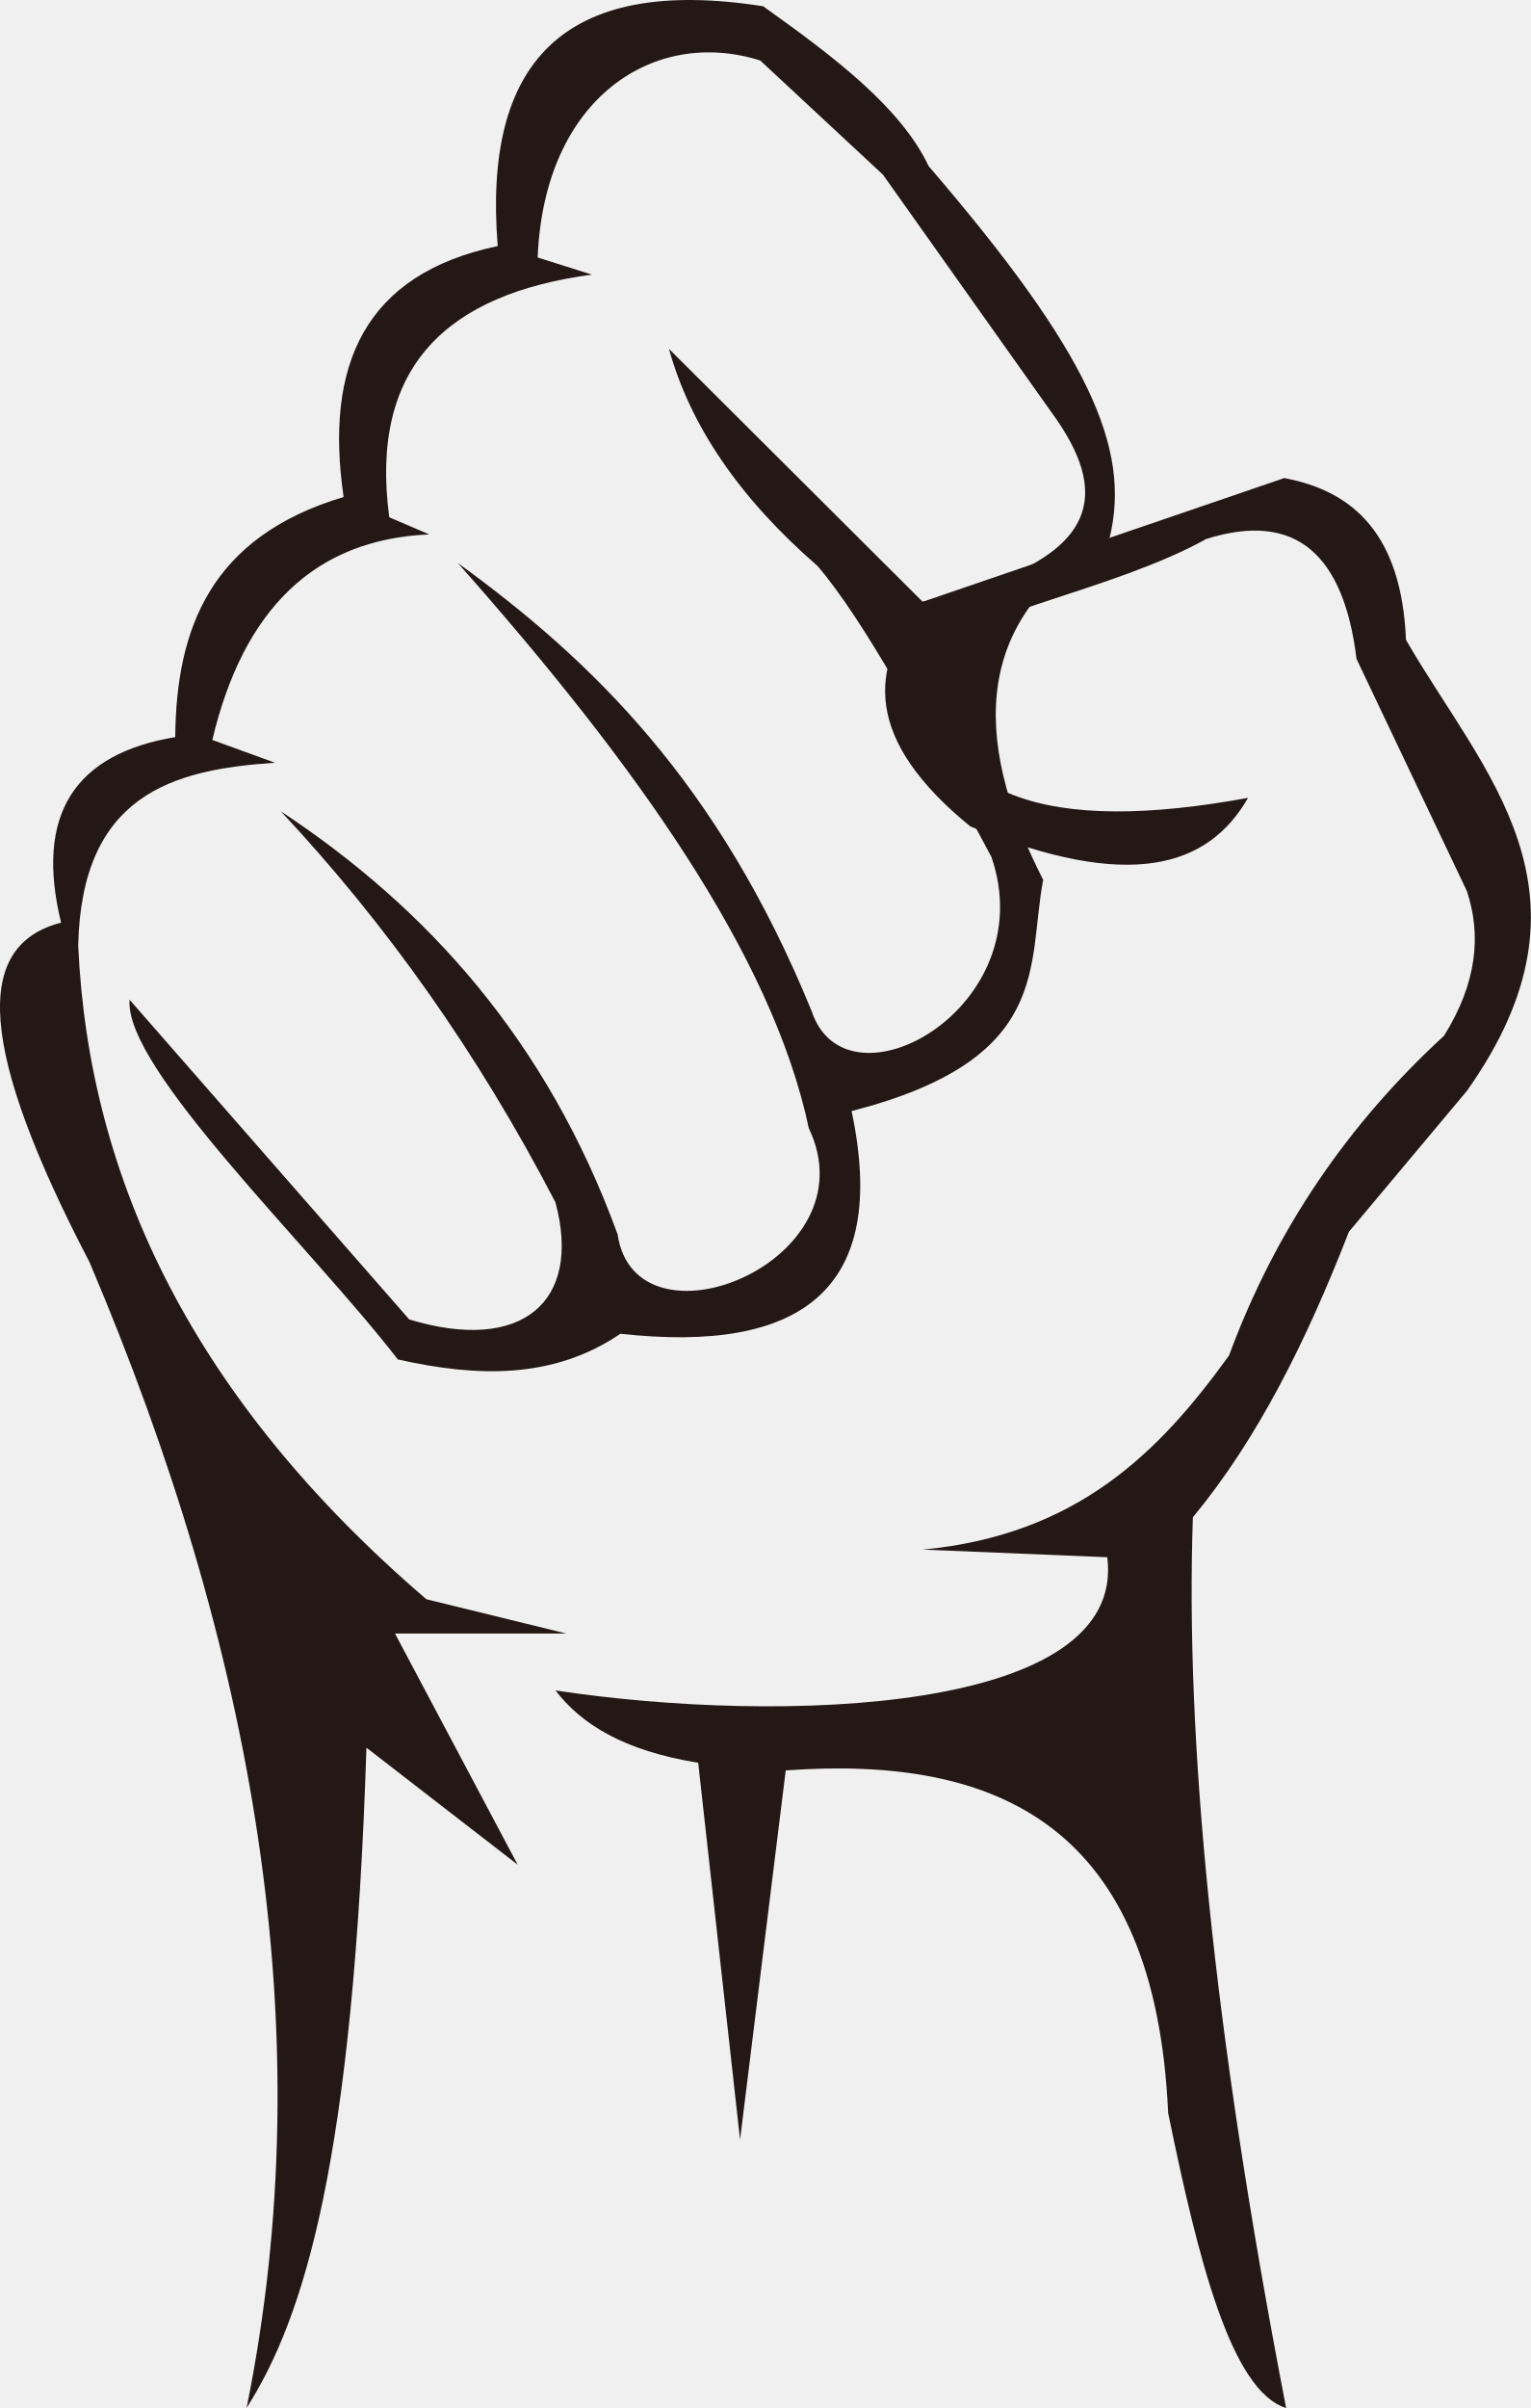
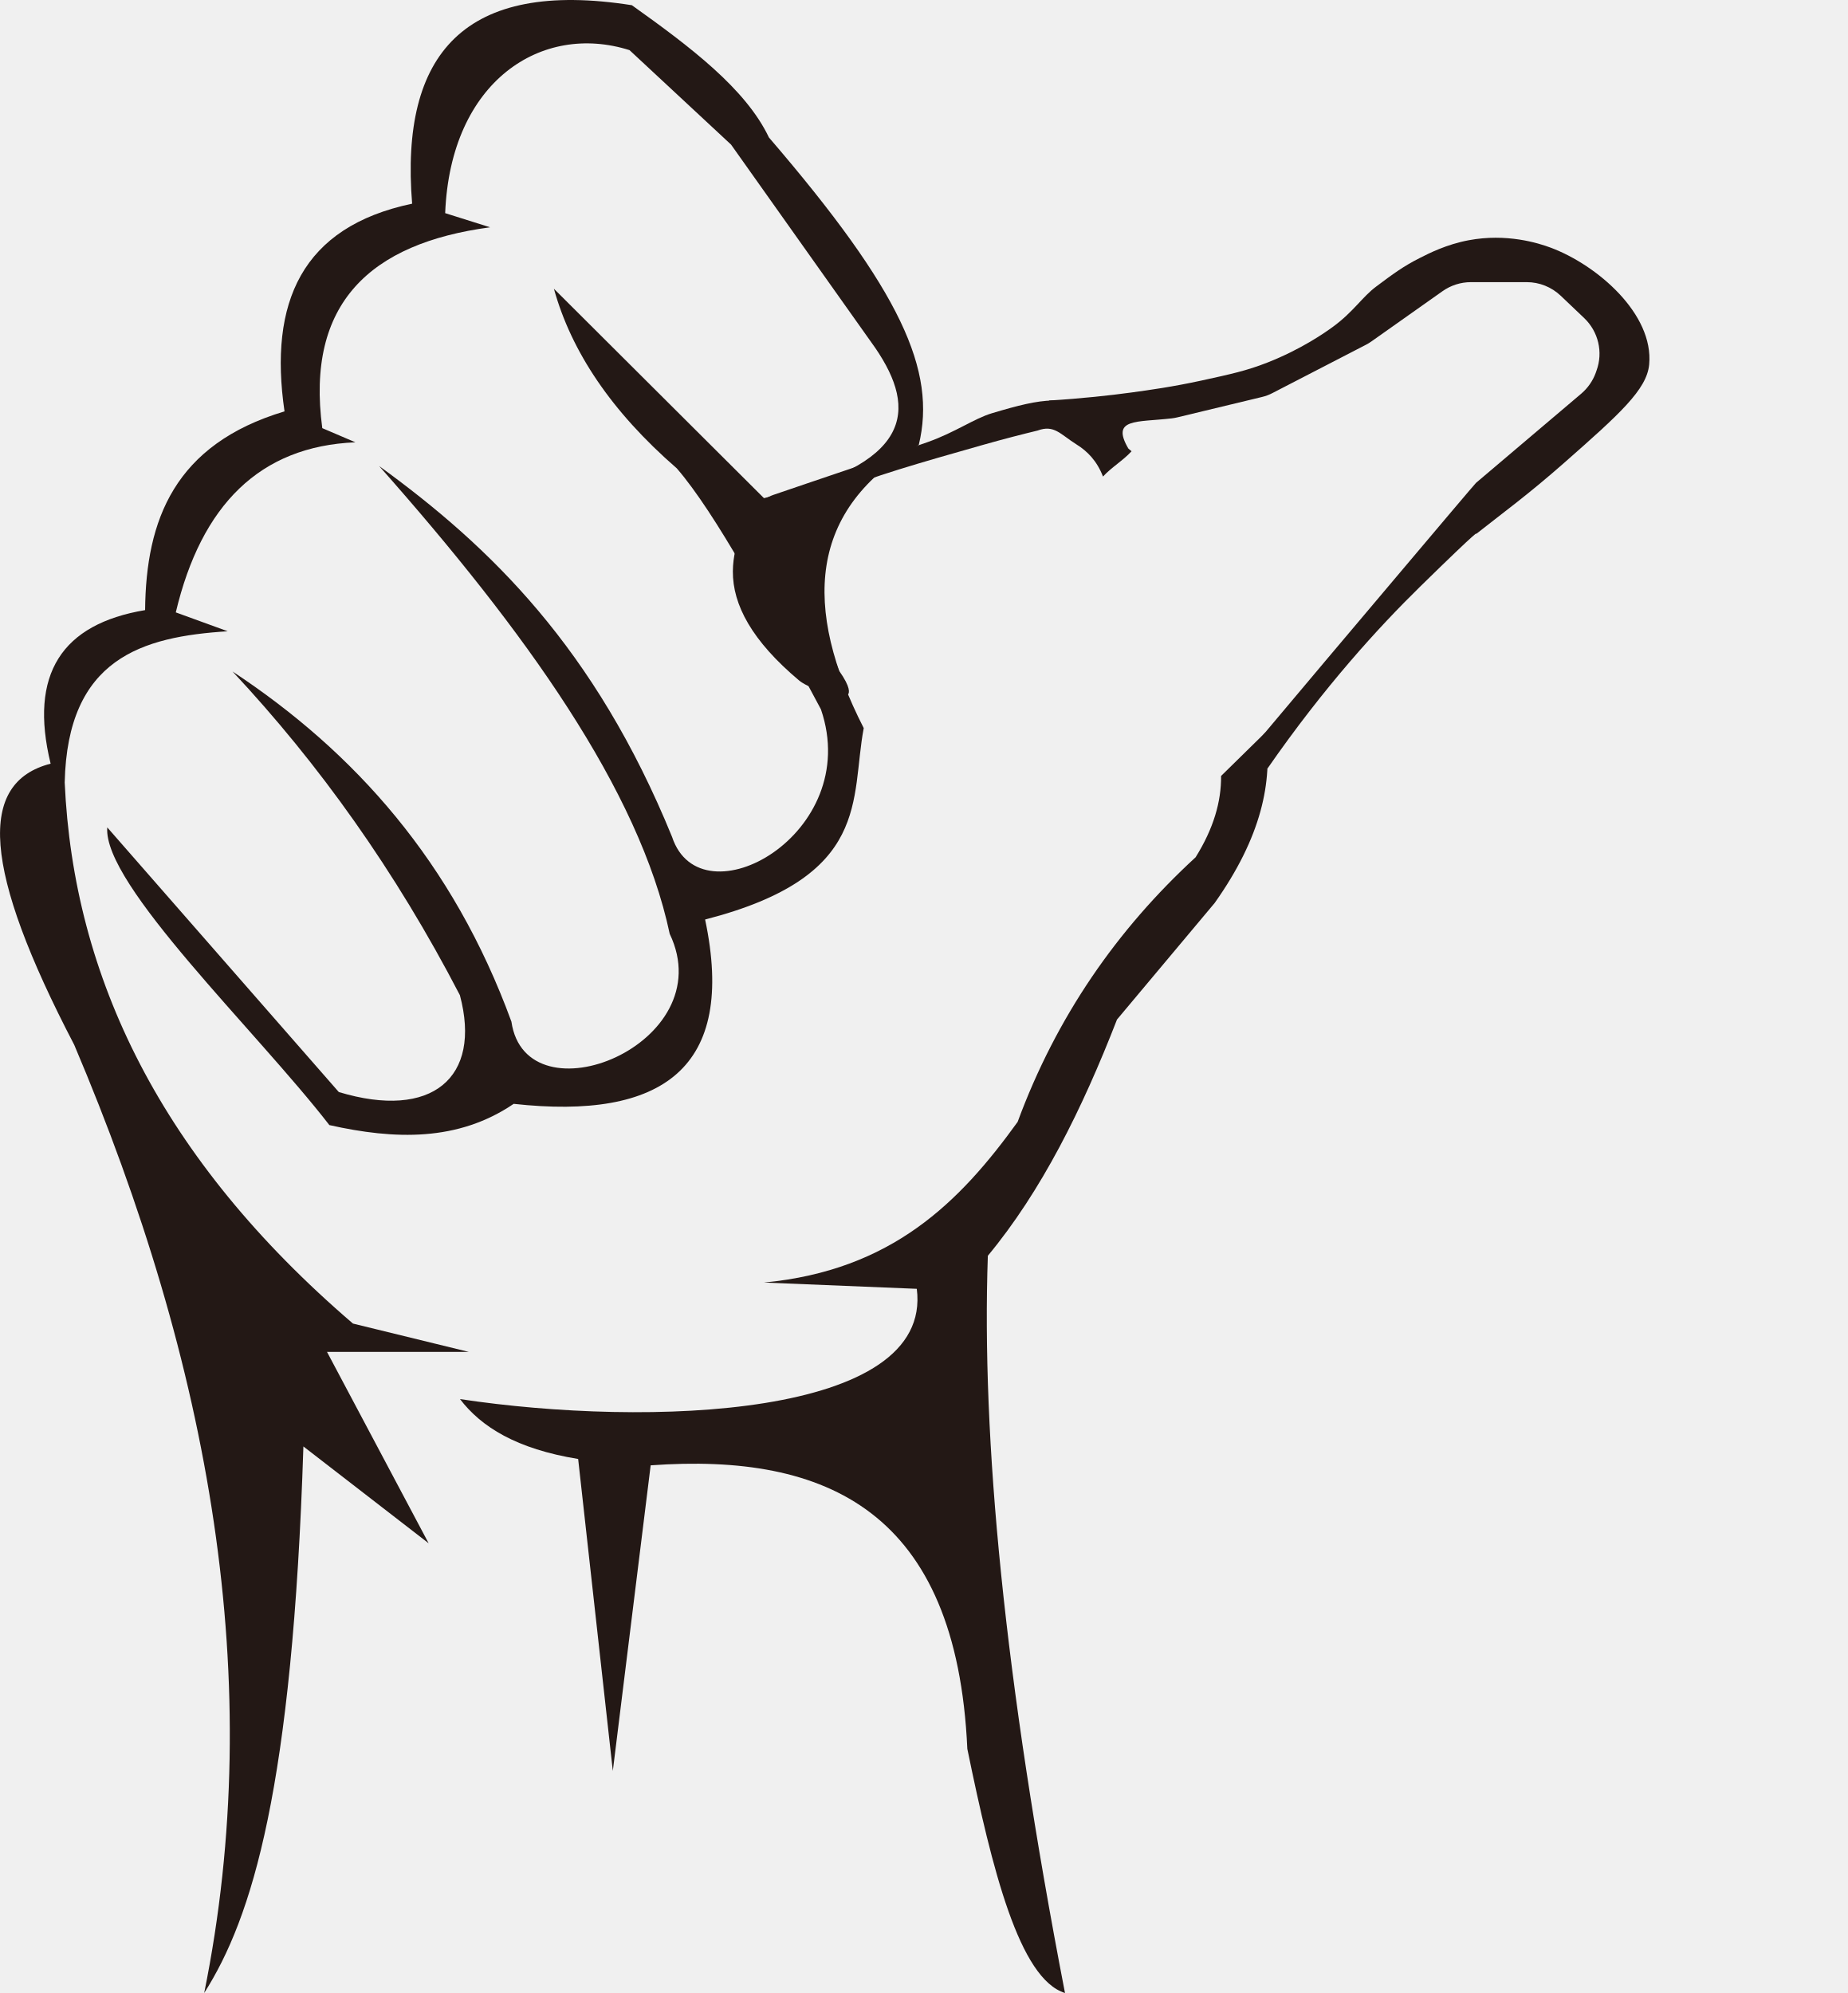
- <svg xmlns="http://www.w3.org/2000/svg" id="Layer_1" viewBox="0 0 1557.43 2449">
-   <defs>
-     <style>.cls-1{fill:#231815;}</style>
-   </defs>
-   <path class="cls-1" d="M1308.43,2449c-75.04-388.14-102.59-682.04-94.85-905.9,65.66-79.18,115.77-179.83,158.73-290.35l120.01-143.24c143.59-202.57,16.11-323.19-61.94-458.76-4.48-106.64-52.97-151.36-123.88-164.53l-367.78,125.82c-55.91,67.1-59.07,140.82,48.39,228.41,162.77,67.21,242.33,41.11,282.61-29.04-200.16,36.86-325.84,3.55-331-143.24,43.99-43.15,194.54-67.75,288.42-120.01,91.98-28.93,139.99,16.75,152.92,121.95l112.27,236.15c14.95,44.98,10.19,93.48-23.23,147.11-96.64,88.76-171.01,195.94-218.73,325.19-71.32,98.88-154.59,182.44-311.65,197.44l187.76,7.74c20.17,158.72-330.36,170.34-561.35,135.5,26.31,34.3,69.28,61.22,145.18,73.56l42.59,383.27,46.46-375.52c217.11-15.59,375.9,56.7,389.07,348.42,30.55,149.15,64.1,282.73,120.01,300.03Z" />
-   <path class="cls-1" d="M250.86,2449c58.86-92.59,108.47-251.85,121.94-671.56l153.88,119.04-124.85-235.17h174.2l-142.27-34.84c-235.98-202.37-343.37-425.74-354.21-664.87,3.45-152.63,95-179.09,200.33-185.82l-63.87-23.23c31.36-132.21,103.43-204.1,220.66-209.04l-40.65-17.42c-20.55-153.26,58.77-227.09,206.14-246.79l-55.16-17.42c6.51-162.54,118.77-234.41,226.46-200.33l124.85,116.14,177.11,249.69c52.49,76.72,46.35,144.37-136.71,184.67l-258.15-257.26c21.27,76.78,70.25,150.49,150.98,220.66,47.37,54.79,111.86,174.03,177.11,296.14,52.63,153.4-147.61,263.55-182.91,156.78-94.9-232.51-223.54-356.73-360.02-455.83,179.71,202.81,319.66,398.29,357.12,574.87,64.91,135.67-176.41,232.46-194.53,107.87-71.71-196.35-192.72-331.24-342.6-430.14,106.44,113.71,200.29,245.29,279.42,397.76,27.1,101.48-34.37,153.61-148.77,119.04L131.82,1016.75c-5.46,70.17,182.95,249.55,272.92,365.83,80.44,18.04,157.98,20.43,226.46-26.13,182.53,20.14,273.94-43.39,235.17-226.46,205.14-52.8,178.39-147.94,194.9-235.17-75.53-148.03-69.03-269.22,67.6-347.83,22.2-91.46-21.76-189.16-184.1-378.02-28.53-60.15-96.94-111.7-168.4-162.59-205.47-32.26-284.99,59.34-270.01,243.88-135.93,28.47-176.26,121.61-156.78,255.2-135.13,40.45-170.33,133.34-171.3,244.18-102.16,17.07-143.02,78.43-116.14,188.72-90,23.23-83.86,128.97,29.03,345.5,167.04,393.51,237.24,782.66,159.69,1165.14Z" />
+ <svg xmlns="http://www.w3.org/2000/svg" version="1.1" id="Layer_1" x="0px" y="0px" viewBox="0 0 2269.9 2449" style="enable-background:new 0 0 2269.9 2449;" xml:space="preserve">
+   <style type="text/css">
+     .st0 {
+       fill: #231815;
+     }
+ 
+     .st1 {
+       fill: #FFFFFF;
+       stroke: #000000;
+       stroke-width: 2;
+       stroke-miterlimit: 10;
+     }
+ 
+     #delete1,
+     #delete2,
+     #between {
+       opacity: 0;
+     }
+   </style>
+   <path id="delete2" class="st0" d="M1044.3,861.4c124.8,39.1,190.1,11.4,225.4-50c-103.5,19.1-187.1,19.4-244.4-5.1" />
+   <path class="st0" d="M1293.3,492.1c-20.2,0.5-41.8,5.9-74.5,15.7c-21.8,6.5-45,23.4-78.8,35.4c-56.3,20-130.5,44.6-189.7,64.9  c-8.1,2.8-15.3,7.8-20.5,14.6c-12.2,15.7-29,43.1-29.3,79.3c-0.3,41.2,23.5,85.5,81.2,134c4.8,4,11,6.7,11.9,7.1  c15.7,8.2,42.6,17.8,48.4,10.3c1.4-1.8,4.1-7.9-11.2-29.5c-2.3-5.7-4.6-11.5-6.9-17.2c-16.1-8.8-32.2-17.7-48.3-26.5  c-37.7-55.8-33.5-89.9-28.2-106.6c18.4-58.1,106.6-83.2,259.3-126.6c28.1-8,51.6-13.9,68.1-17.9c20.6-7.6,27.8,4.4,48.2,17.2  c13.1,8.2,24.8,19.9,32.3,39.3c10.4-11.4,24.7-19.7,35.1-31.1c-10.1-8.8-28.6-23.8-47.6-35.9  C1322.5,505.5,1302.9,491.9,1293.3,492.1z" />
+   <path class="st0" d="M1500.4,953.5c0.3,31.4-9.2,64.5-31.3,99.9c-96.6,88.8-171,195.9-218.7,325.2  c-71.3,98.9-154.6,182.4-311.7,197.4l187.8,7.7c20.2,158.7-330.4,170.3-561.3,135.5c26.3,34.3,69.3,61.2,145.2,73.6l42.6,383.3  l46.5-375.5c217.1-15.6,375.9,56.7,389.1,348.4c30.6,149.1,64.1,282.7,120,300h0c-75-388.1-102.6-682-94.8-905.9  c65.7-79.2,115.8-179.8,158.7-290.3l120-143.2c57.4-81,71.5-148.9,62.7-209.9" />
+   <path id="delete1" class="st0" d="M1500.4,953.5c-0.2-16.2-3-31.9-8.1-47.2l-112.3-236.2c-4.4-36.2-13-65.3-26.2-86.8l32.4-28.8  c23.5,24.8,42.5,57,44.1,96.3c46.8,81.4,111.5,157.3,124.7,248.8" />
+   <path class="st0" d="M250.9,2449c58.9-92.6,108.5-251.9,121.9-671.6l153.9,119l-124.9-235.2H576l-142.3-34.8  c-236-202.4-343.4-425.7-354.2-664.9c3.4-152.6,95-179.1,200.3-185.8L216,752.5c31.4-132.2,103.4-204.1,220.7-209L396,526.1  C375.5,372.8,454.8,299,602.2,279.3L547,261.9C553.5,99.3,665.8,27.5,773.5,61.6l124.8,116.1l177.1,249.7  c52.5,76.7,46.3,144.4-136.7,184.7L680.6,354.8c21.3,76.8,70.2,150.5,151,220.7c47.4,54.8,111.9,174,177.1,296.1  c52.6,153.4-147.6,263.6-182.9,156.8c-94.9-232.5-223.5-356.7-360-455.8c179.7,202.8,319.7,398.3,357.1,574.9  c64.9,135.7-176.4,232.5-194.5,107.9C556.6,1058.9,435.6,924,285.7,825.1c106.4,113.7,200.3,245.3,279.4,397.8  c27.1,101.5-34.4,153.6-148.8,119l-284.5-325.2c-5.5,70.2,183,249.6,272.9,365.8c80.4,18,158,20.4,226.5-26.1  c182.5,20.1,273.9-43.4,235.2-226.5c205.1-52.8,178.4-147.9,194.9-235.2c-75.5-148-69-269.2,67.6-347.8  c22.2-91.5-21.8-189.2-184.1-378C916.2,108.8,847.8,57.3,776.4,6.4c-205.5-32.3-285,59.3-270,243.9  c-135.9,28.5-176.3,121.6-156.8,255.2c-135.1,40.5-170.3,133.3-171.3,244.2c-102.2,17.1-143,78.4-116.1,188.7  c-90,23.2-83.9,129,29,345.5C258.2,1677.4,328.4,2066.5,250.9,2449L250.9,2449z" />
+   <path class="st0" d="M1618.1,392.1" />
+   <path id="good" class="st0" d="M1386.5,551.3c-21.9-37.6,10-32.2,53.2-37.2h0c2.4-0.3,4.8-0.7,7.2-1.3l103.4-24.9  c4.7-1.1,9.3-2.8,13.6-5.1l114.2-59c2.5-1.3,4.9-2.7,7.1-4.3l87.3-61.7c10.2-7.2,22.4-11.1,34.9-11.1h68.6c15.5,0,30.4,6,41.6,16.6  l29,27.6c17.4,16.6,23.4,41.9,15.1,64.5l-1,2.9c-3.6,9.8-9.7,18.5-17.6,25.3l-129.4,109.7c-2.3,1.9-182.7,216.1-184.7,218.3  l-81.1,96.4l9.2,36.8c70.2-101.3,137.3-174.4,187.5-223.6c79.4-77.8,69-64.9,69-64.9c34.8-27.5,63.5-48.1,108.5-87.7  c67.6-59.5,101.5-89.9,104.3-120.7c5.8-61.9-63.5-122-120.8-143.5c-15.7-5.9-54.6-17.9-100.9-9.2c-27.2,5.1-48.3,15.8-60.5,22  c-19.8,10-32.8,19.6-53.2,34.9c-17.1,12.7-27.9,31-53.2,49.5c-9.3,6.8-38.4,27.4-80.7,44c-25.3,9.9-44.1,14-80.7,22  c-36,7.8-63.6,11.6-86.2,14.7c-26.4,3.6-60.9,7.4-101.6,9.9L1386.5,551.3z" />
+   <path id="between" class="st1" d="M1362.2,207.8c0.6-0.1,1-0.2,1.8-0.4c74.7-15.8,115.9-23.2,150.9-23  c106,0.7,103.2,35.8,103.2,35.8l0,0c-64.6-20.4-133.8-21.7-199.1-3.5h0c-55.5,17.1-110.3,31.3-158,59.7l-5.9,3.5  c-4.7-2.7-5.7-5-5.7-6.5c0-4.1,6.7-5.6,17.9-13.8c0.8-0.5,0.8-0.6,14.2-11.9C1291.2,239.5,1318.7,217.4,1362.2,207.8z" />
</svg>
